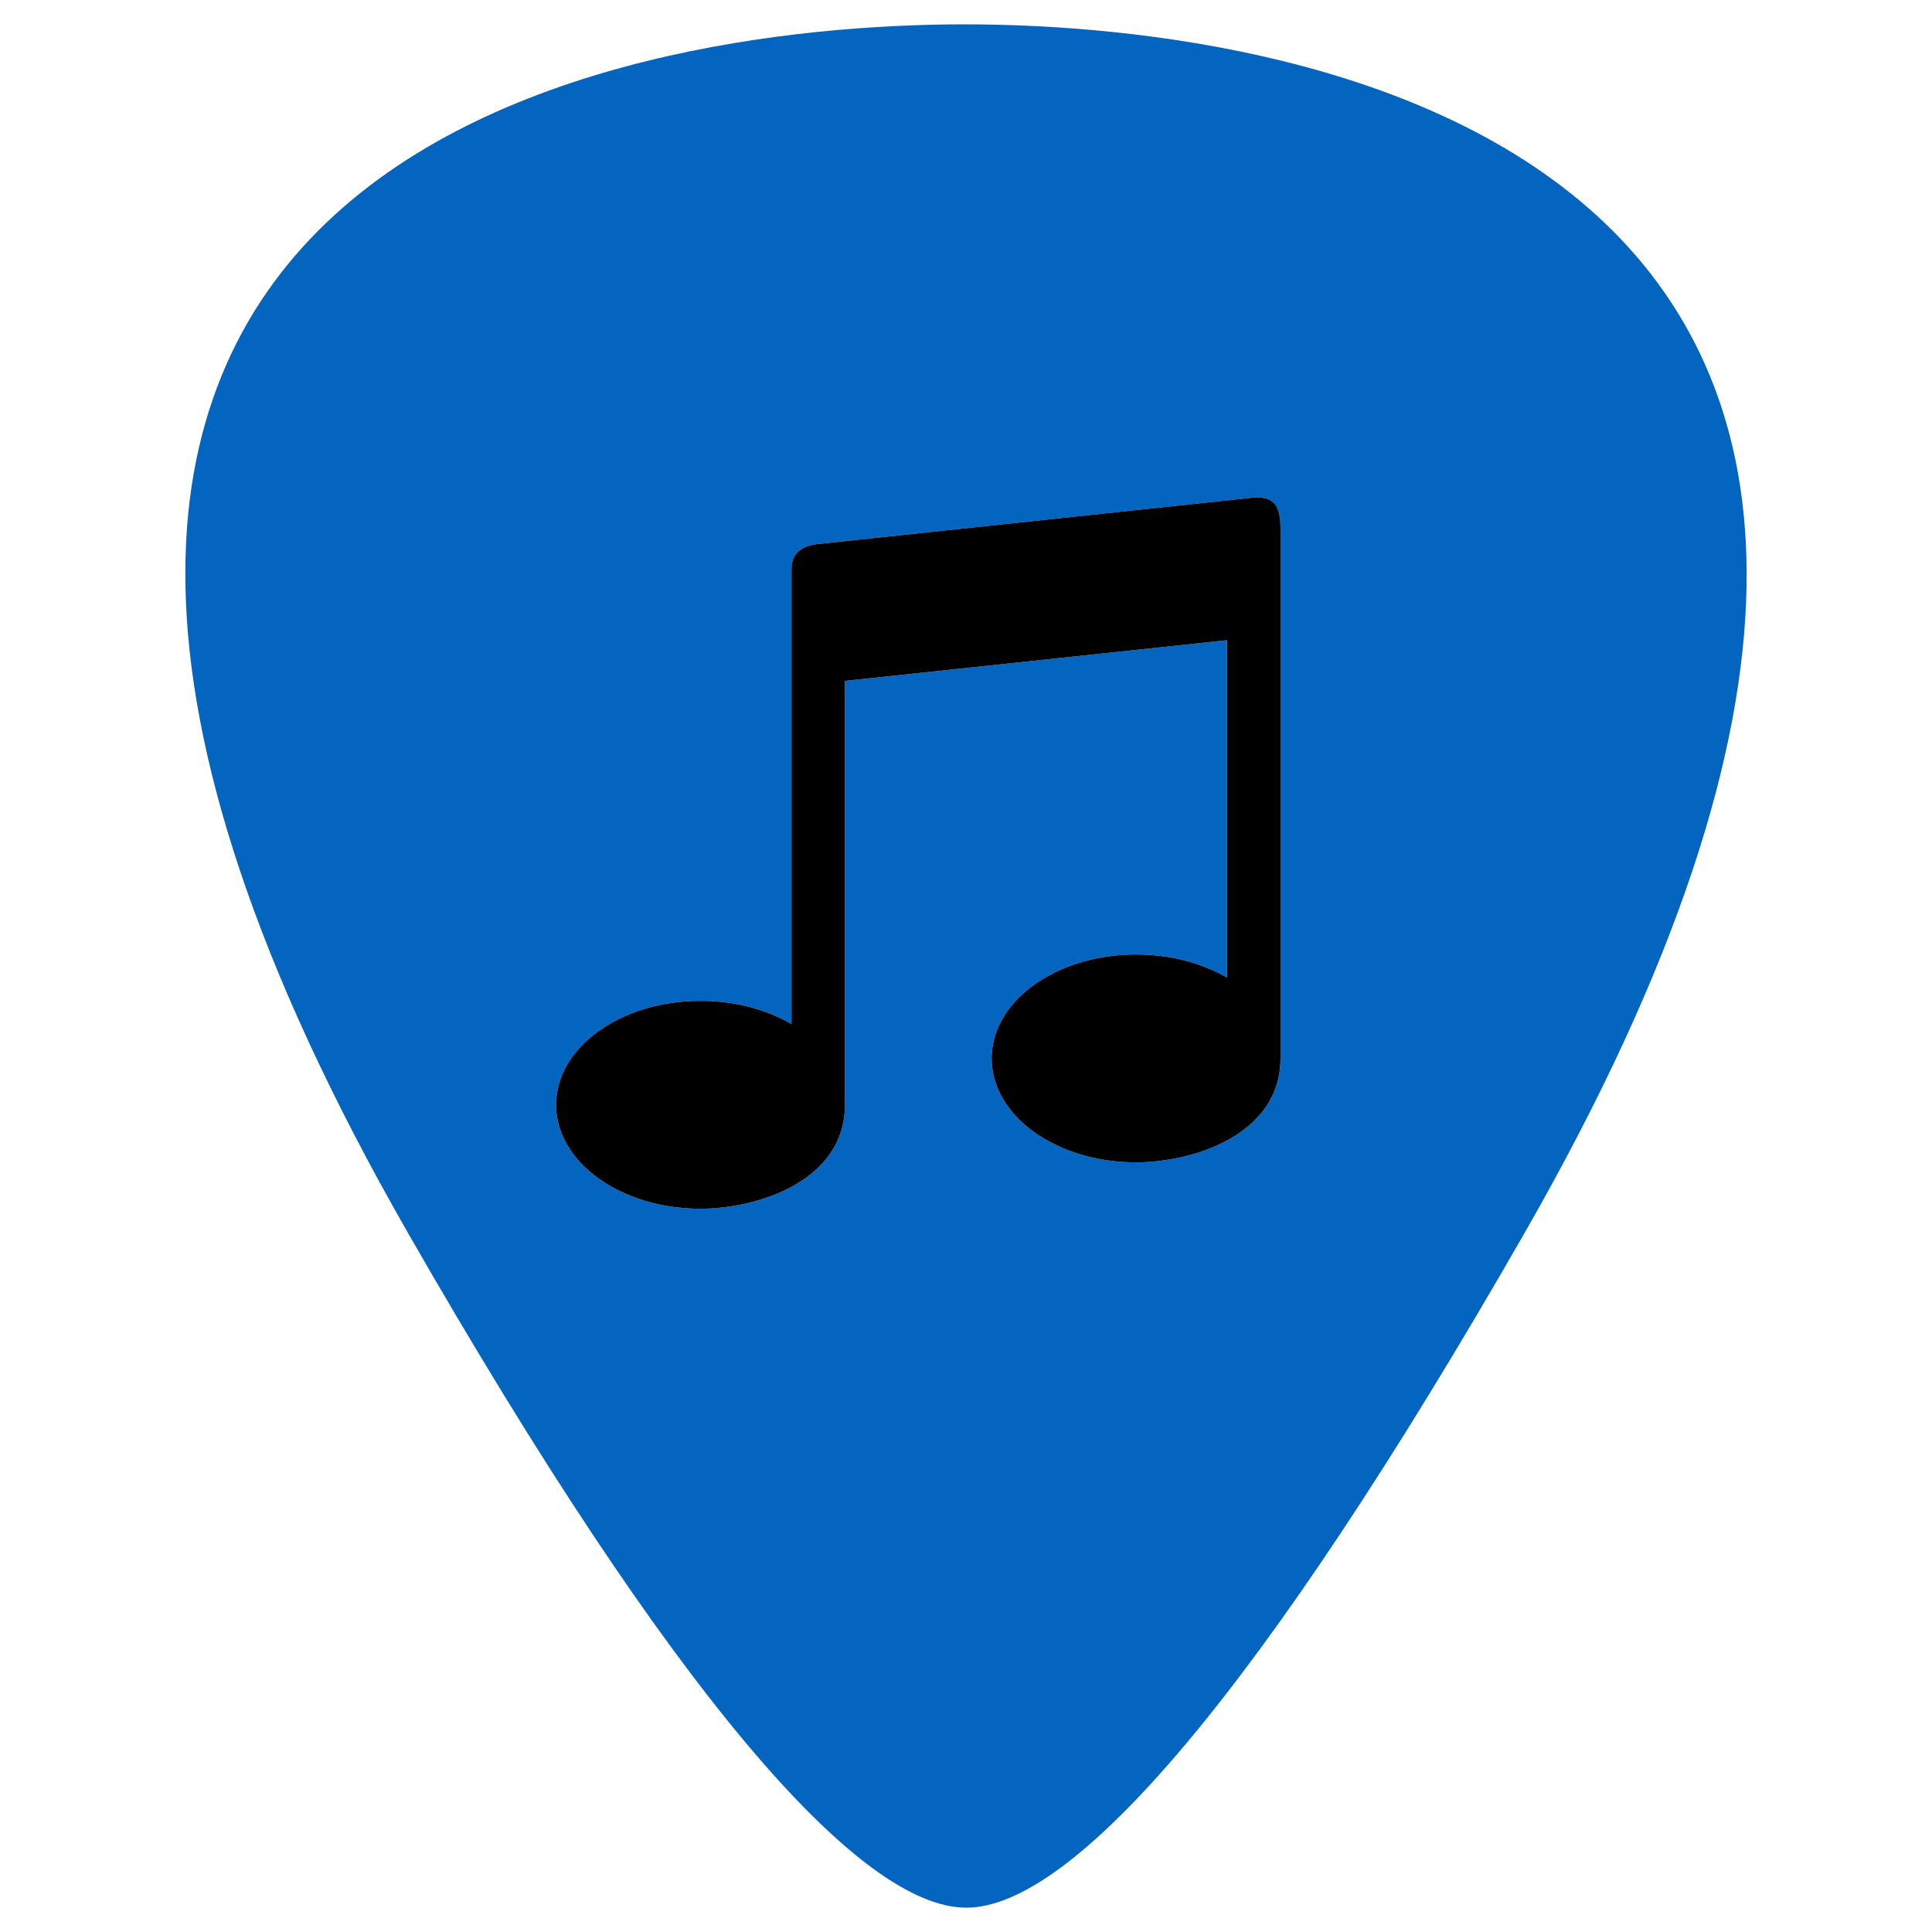
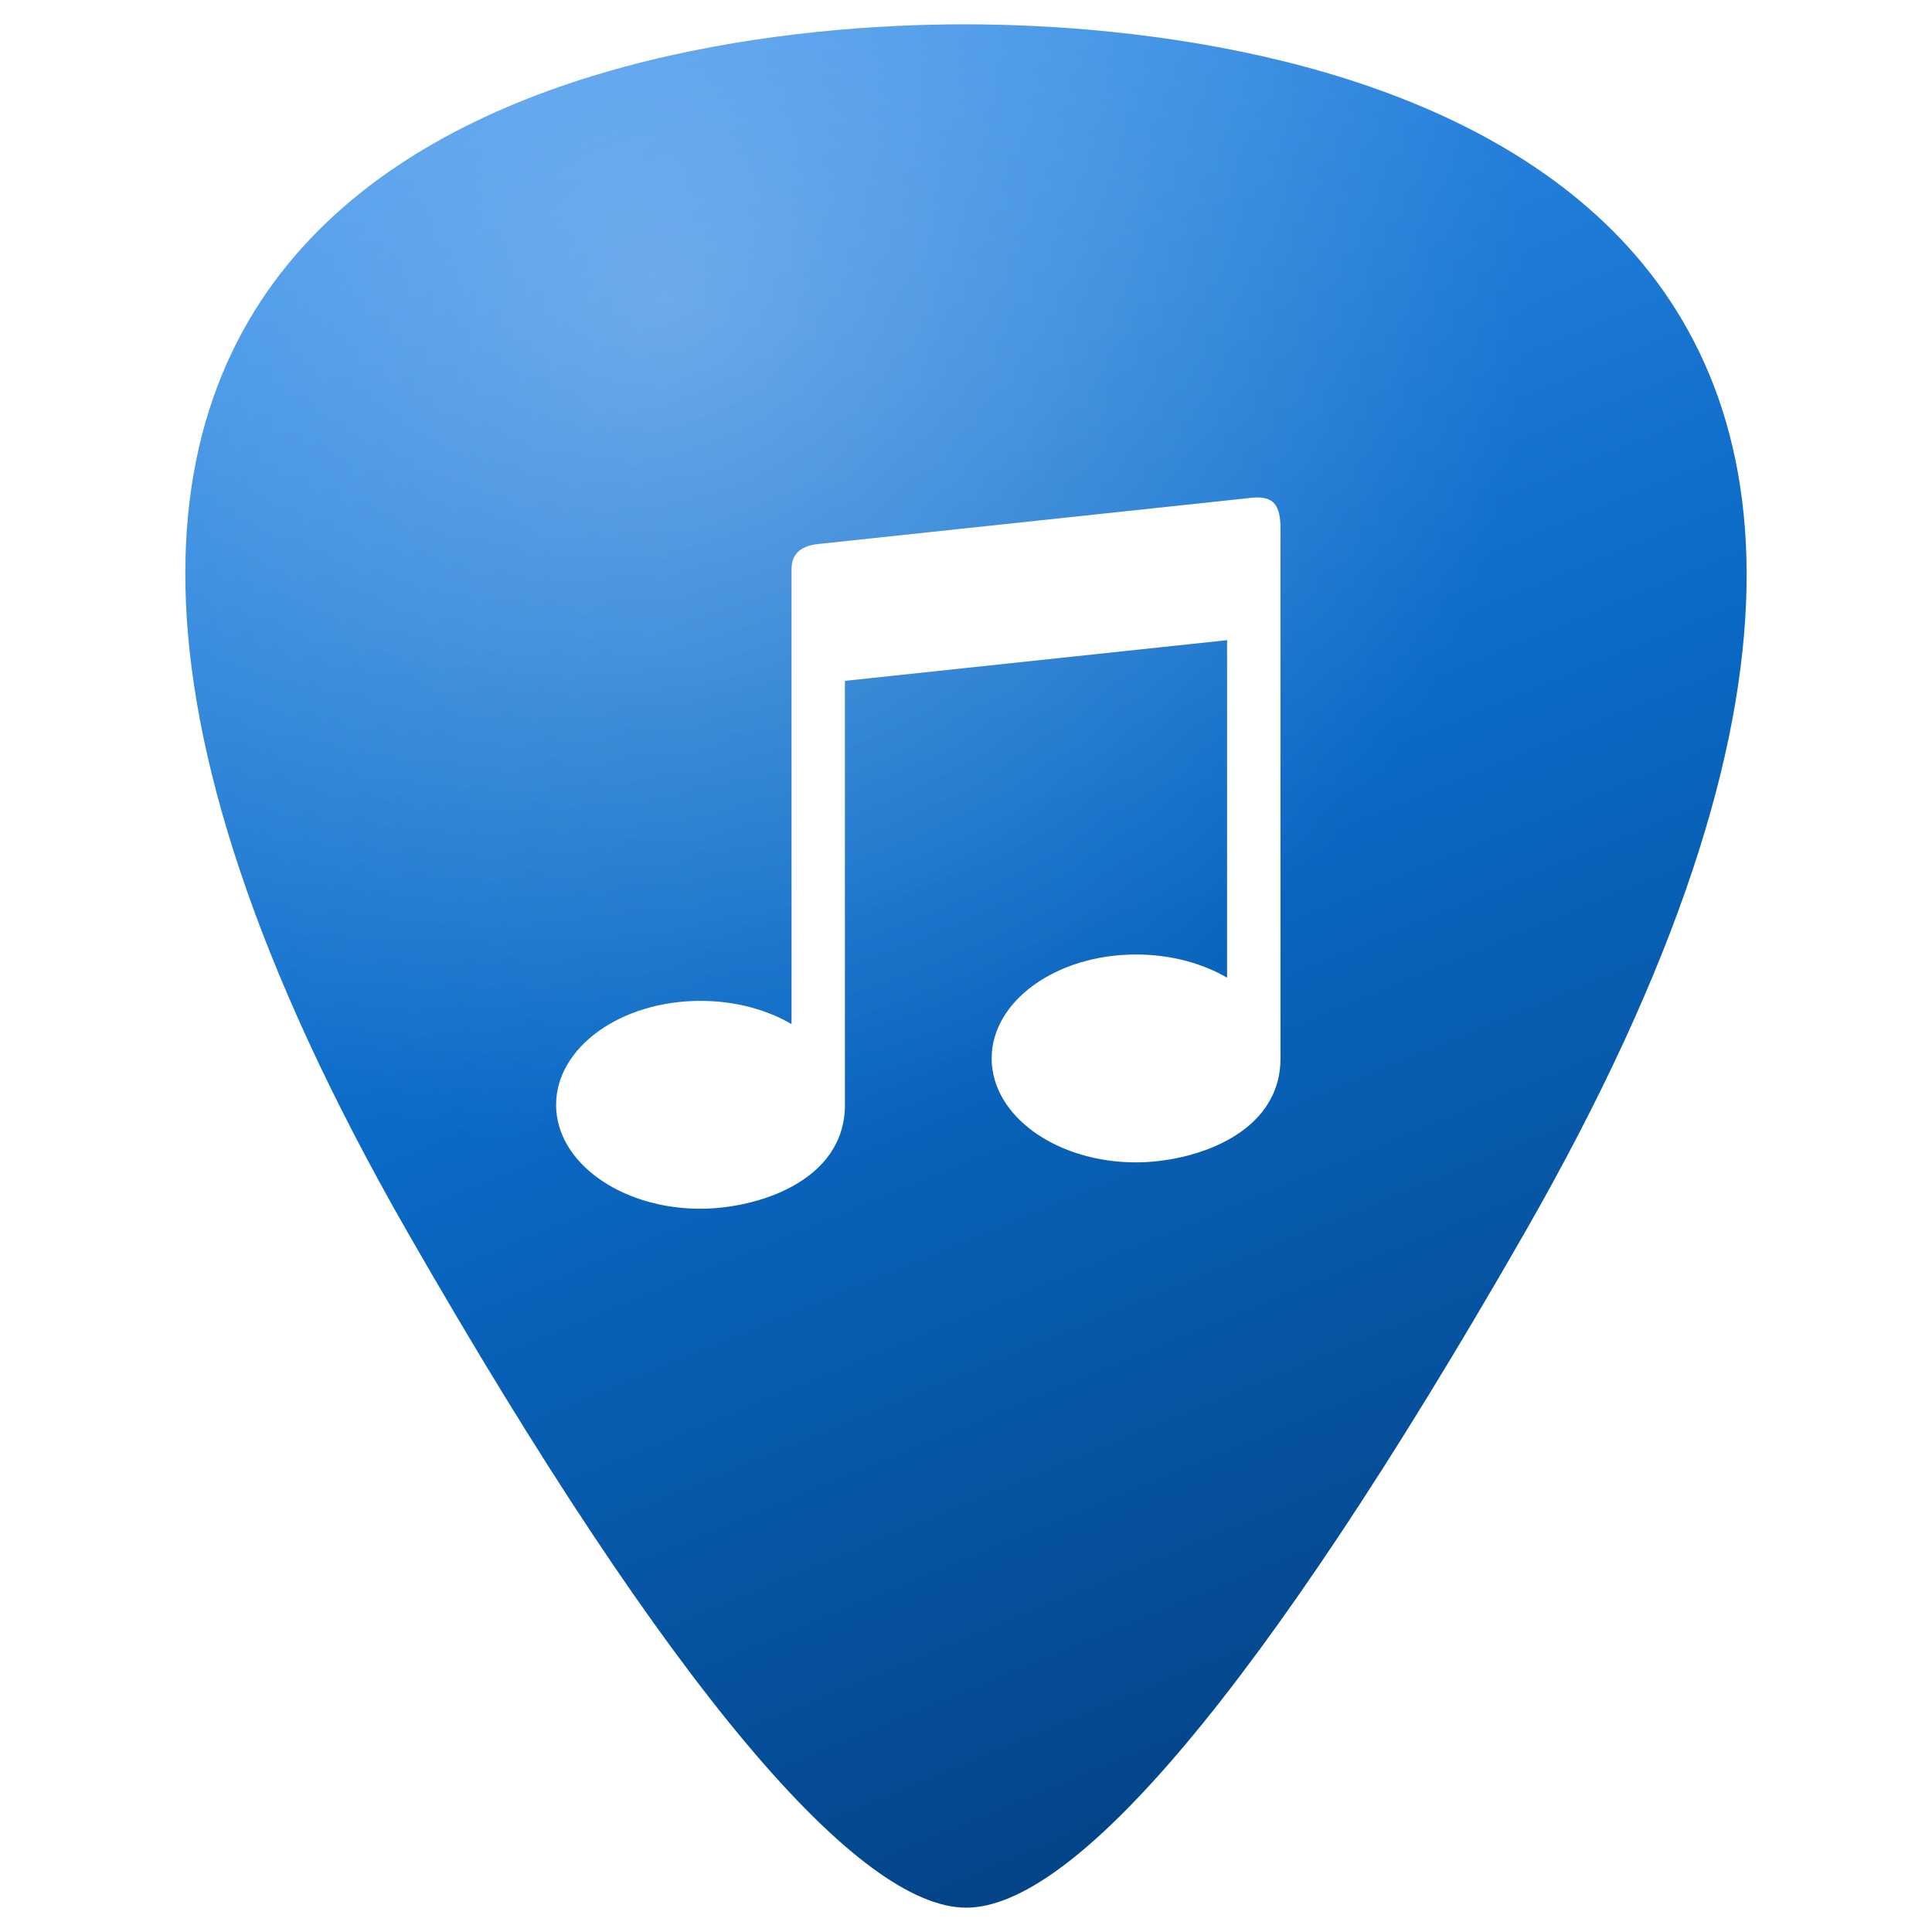
- <svg xmlns="http://www.w3.org/2000/svg" id="svg4" xml:space="preserve" enable-background="new 0 0 90 90" viewBox="0 0 90 90" y="0px" x="0px" version="1.1" fill="#0365C0">
-   <defs id="defs8" />
-   <path id="path2" d="M44.931,1.134c-15.861,0-54.806,5.91-25.929,56.296c12.353,21.55,21.042,31.437,26.01,31.437  c4.969,0,13.659-9.887,26.012-31.437C99.901,7.043,60.792,1.134,44.931,1.134z M59.65,49.304c0,3.564-4.095,4.844-6.729,4.844  c-3.713,0-6.726-2.167-6.726-4.844c0-2.673,3.013-4.84,6.726-4.84c1.607,0,3.083,0.406,4.241,1.08c0,0,0-9.399,0-15.722  L39.36,31.718v19.75c0,3.561-4.095,4.84-6.729,4.84c-3.714,0-6.726-2.167-6.726-4.84c0-2.678,3.011-4.844,6.726-4.844  c1.607,0,3.082,0.405,4.241,1.082c0,0,0-20.322,0-21.22c0-0.898,0.759-1.094,1.24-1.145c0.485-0.053,20.292-2.163,20.292-2.163  c0.93-0.061,1.247,0.36,1.247,1.454V49.304z" />
-   <path id="note" fill="#000000" d="M59.65,49.304c0,3.564-4.095,4.844-6.729,4.844c-3.713,0-6.726-2.167-6.726-4.844c0-2.673,3.013-4.84,6.726-4.84c1.607,0,3.083,0.406,4.241,1.08c0,0,0-9.399,0-15.722L39.36,31.718v19.75c0,3.561-4.095,4.84-6.729,4.84c-3.714,0-6.726-2.167-6.726-4.84c0-2.678,3.011-4.844,6.726-4.844c1.607,0,3.082,0.405,4.241,1.082c0,0,0-20.322,0-21.22c0-0.898,0.759-1.094,1.24-1.145c0.485-0.053,20.292-2.163,20.292-2.163c0.93-0.061,1.247,0.36,1.247,1.454V49.304z" />
+ <svg xmlns="http://www.w3.org/2000/svg" viewBox="0 0 90 90" width="90" height="90">
+   <defs>
+     <linearGradient id="pick" gradientUnits="userSpaceOnUse" x1="24" y1="2" x2="60" y2="89">
+       <stop offset="0" stop-color="#3C93EC" />
+       <stop offset="0.48" stop-color="#0A6AC6" />
+       <stop offset="1" stop-color="#033F80" />
+     </linearGradient>
+     <radialGradient id="highlight" gradientUnits="userSpaceOnUse" cx="31" cy="14" r="40">
+       <stop offset="0" stop-color="#FFFFFF" stop-opacity="0.30" />
+       <stop offset="1" stop-color="#FFFFFF" stop-opacity="0" />
+     </radialGradient>
+   </defs>
+   <path id="pick-shape" fill="url(#pick)" fill-rule="evenodd" d="M44.931,1.134c-15.861,0-54.806,5.91-25.929,56.296c12.353,21.55,21.042,31.437,26.01,31.437c4.969,0,13.659-9.887,26.012-31.437C99.901,7.043,60.792,1.134,44.931,1.134z M59.65,49.304c0,3.564-4.095,4.844-6.729,4.844c-3.713,0-6.726-2.167-6.726-4.844c0-2.673,3.013-4.84,6.726-4.84c1.607,0,3.083,0.406,4.241,1.08c0,0,0-9.399,0-15.722L39.36,31.718v19.75c0,3.561-4.095,4.84-6.729,4.84c-3.714,0-6.726-2.167-6.726-4.84c0-2.678,3.011-4.844,6.726-4.844c1.607,0,3.082,0.405,4.241,1.082c0,0,0-20.322,0-21.22c0-0.898,0.759-1.094,1.24-1.145c0.485-0.053,20.292-2.163,20.292-2.163c0.93-0.061,1.247,0.36,1.247,1.454V49.304z" />
+   <path fill="url(#highlight)" fill-rule="evenodd" d="M44.931,1.134c-15.861,0-54.806,5.91-25.929,56.296c12.353,21.55,21.042,31.437,26.01,31.437c4.969,0,13.659-9.887,26.012-31.437C99.901,7.043,60.792,1.134,44.931,1.134z M59.65,49.304c0,3.564-4.095,4.844-6.729,4.844c-3.713,0-6.726-2.167-6.726-4.844c0-2.673,3.013-4.84,6.726-4.84c1.607,0,3.083,0.406,4.241,1.08c0,0,0-9.399,0-15.722L39.36,31.718v19.75c0,3.561-4.095,4.84-6.729,4.84c-3.714,0-6.726-2.167-6.726-4.84c0-2.678,3.011-4.844,6.726-4.844c1.607,0,3.082,0.405,4.241,1.082c0,0,0-20.322,0-21.22c0-0.898,0.759-1.094,1.24-1.145c0.485-0.053,20.292-2.163,20.292-2.163c0.93-0.061,1.247,0.36,1.247,1.454V49.304z" />
</svg>
